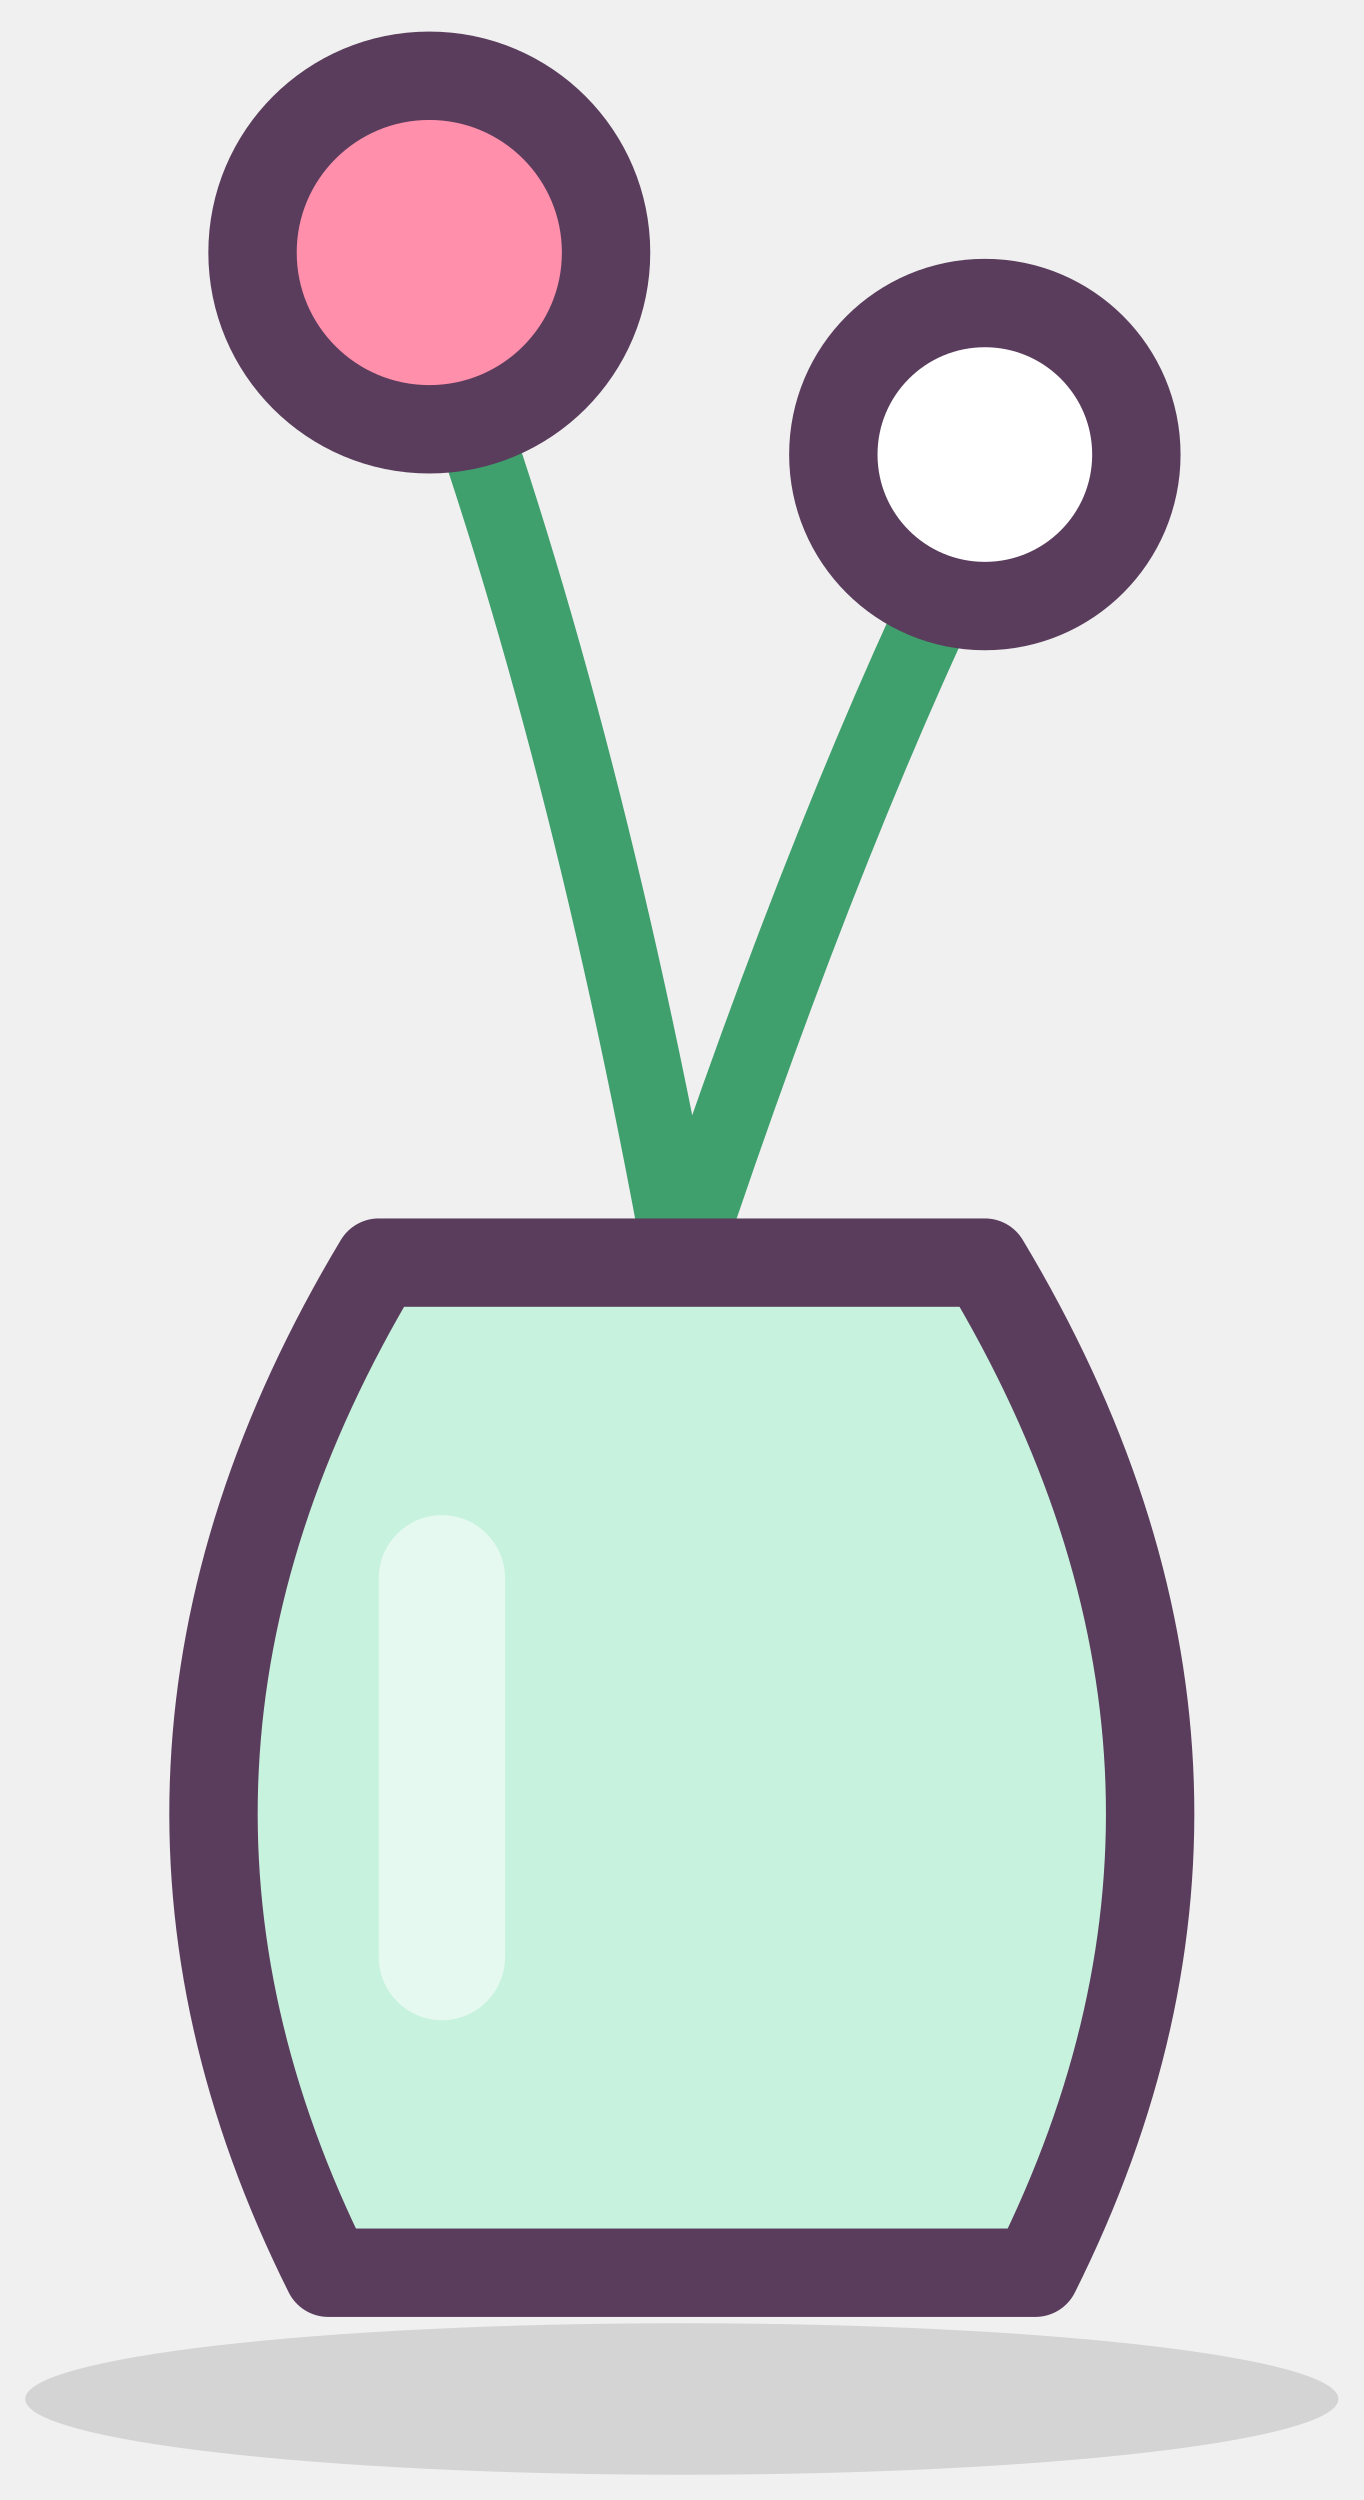
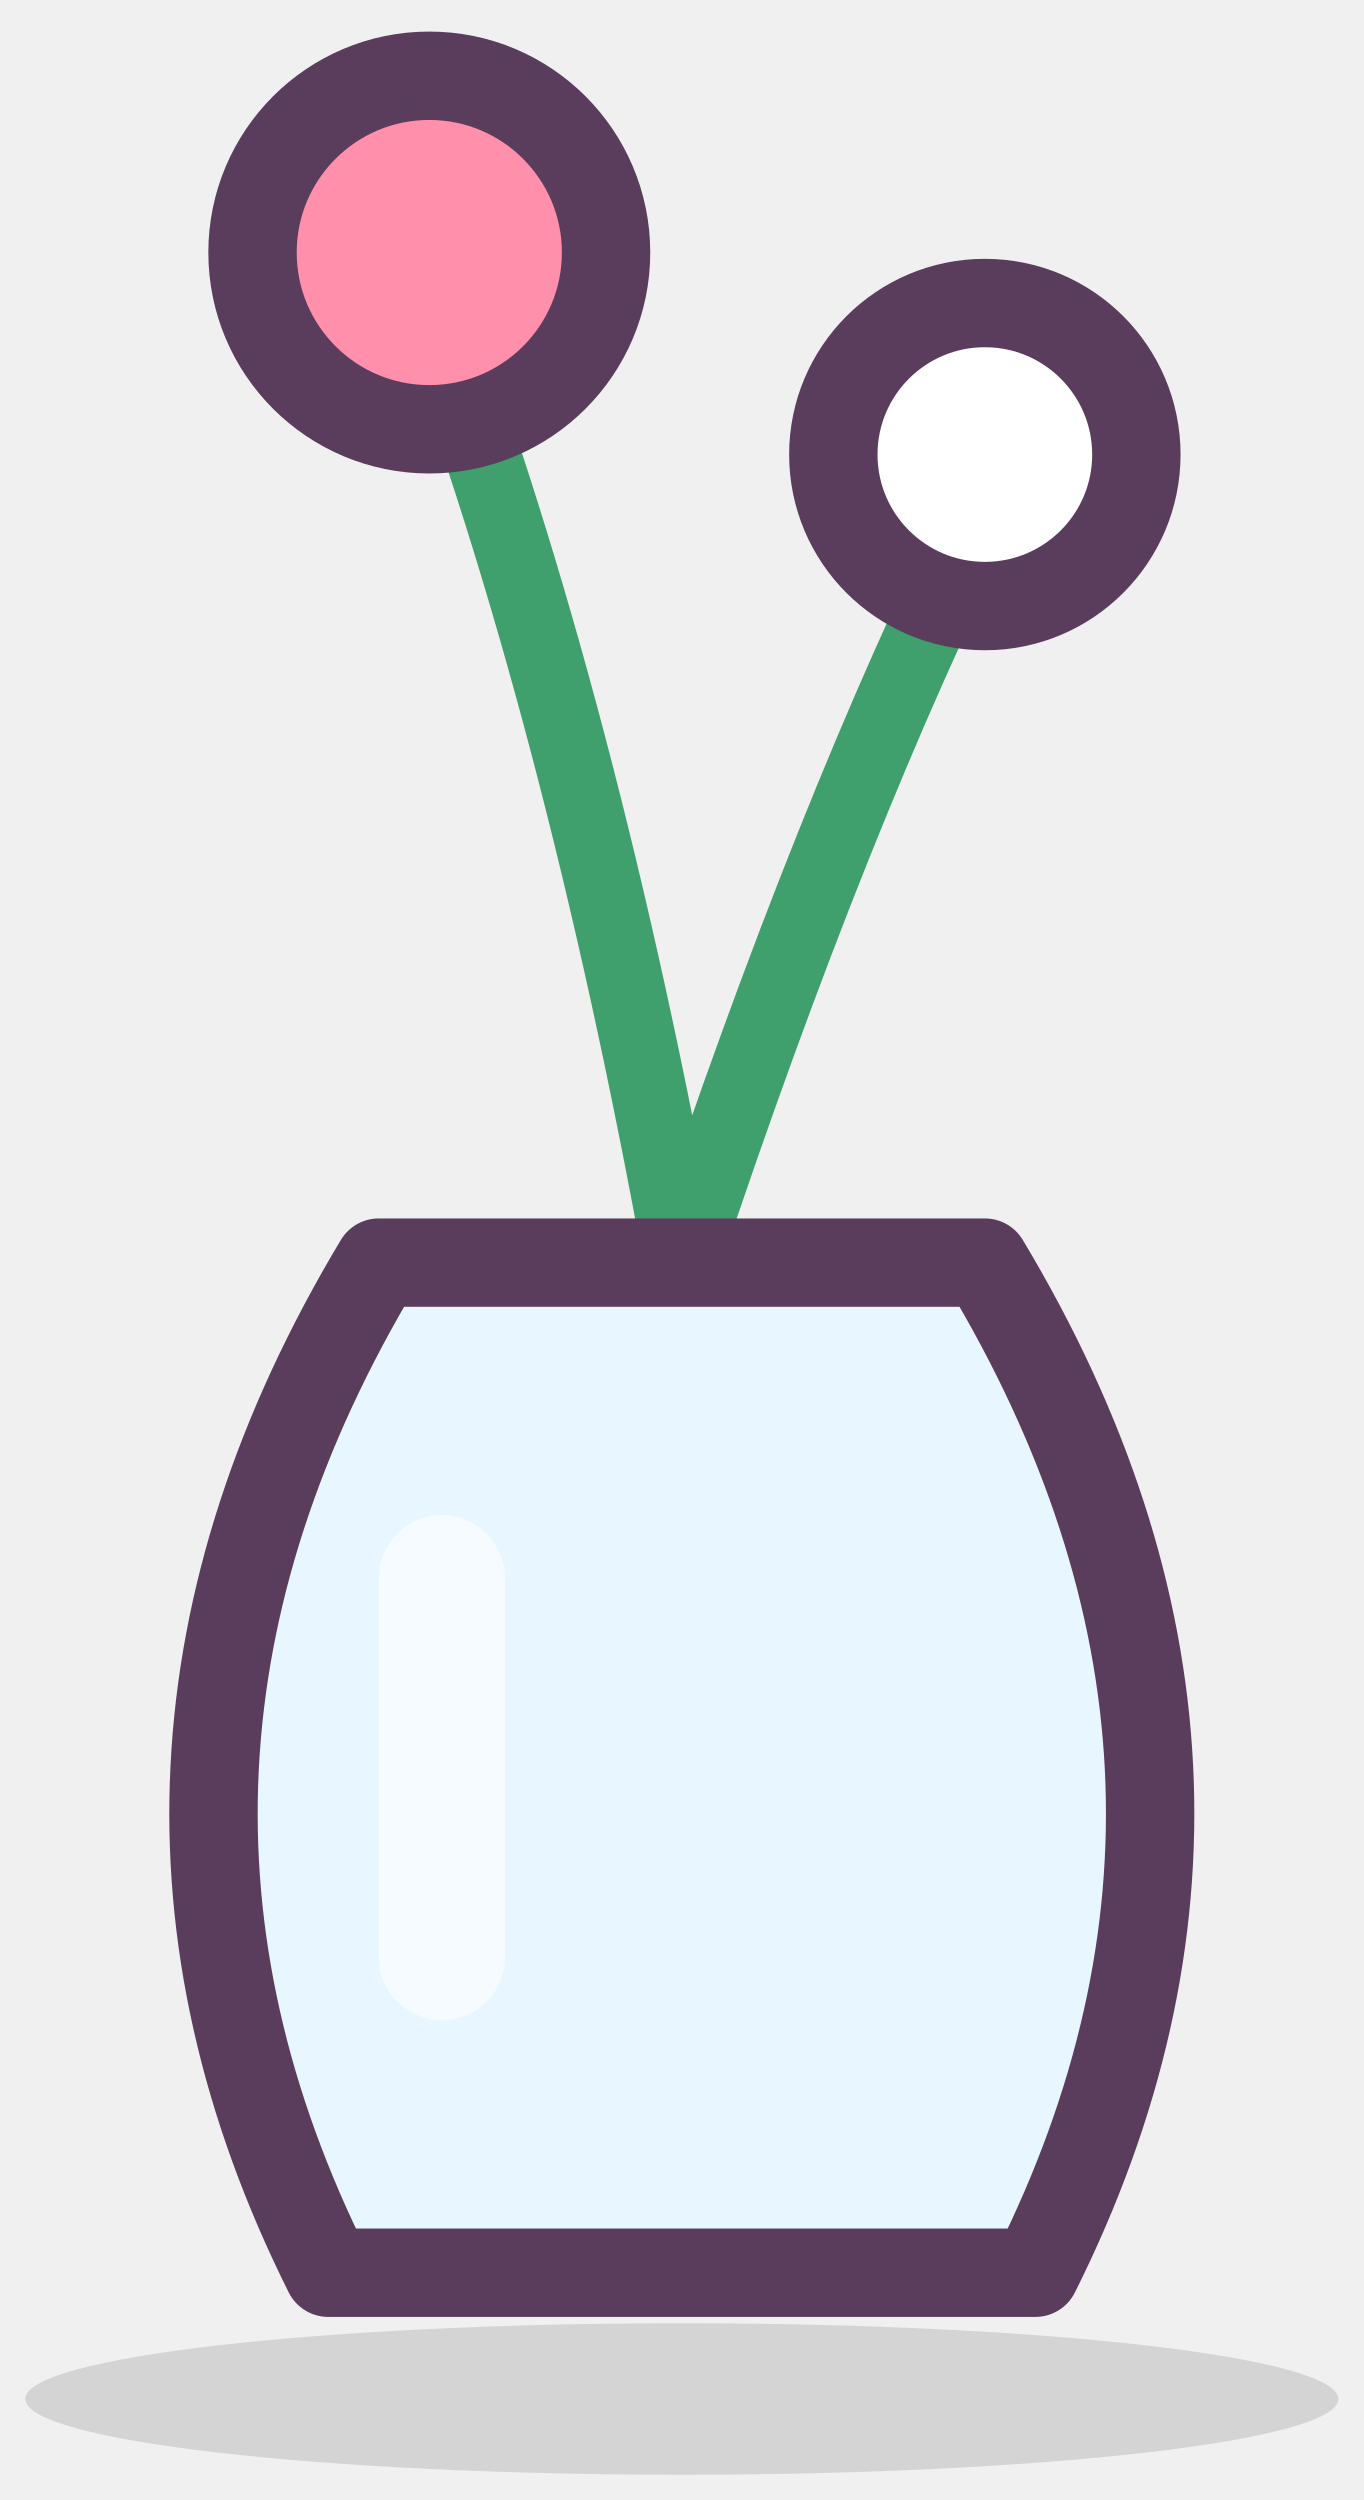
<svg xmlns="http://www.w3.org/2000/svg" viewBox="23 2 54 99" width="21.6" height="39.6">
  <ellipse cx="50" cy="97" rx="26" ry="3" fill="#000" opacity=".12" />
  <path d="M50 52 Q46 30 40 14 M50 52 Q56 34 62 22" fill="none" stroke="#3f9f6d" stroke-width="3" stroke-linejoin="round" stroke-linecap="round" />
  <circle cx="40" cy="12" r="7" fill="#ff8fab" stroke="#5a3d5c" stroke-width="3.5" stroke-linejoin="round" stroke-linecap="round" />
  <circle cx="62" cy="20" r="6" fill="#fff" stroke="#5a3d5c" stroke-width="3.5" stroke-linejoin="round" stroke-linecap="round" />
-   <path d="M38 52 H62 Q74 72 64 92 H36 Q26 72 38 52 Z" fill="#c7f2de" stroke="#5a3d5c" stroke-width="3.5" stroke-linejoin="round" stroke-linecap="round" />
+   <path d="M38 52 H62 Q74 72 64 92 H36 Q26 72 38 52 Z" fill="#e8f6ff" stroke="#5a3d5c" stroke-width="3.5" stroke-linejoin="round" stroke-linecap="round" />
  <rect x="38" y="62" width="5" height="20" rx="2.5" fill="#fff" opacity="0.55" />
</svg>
